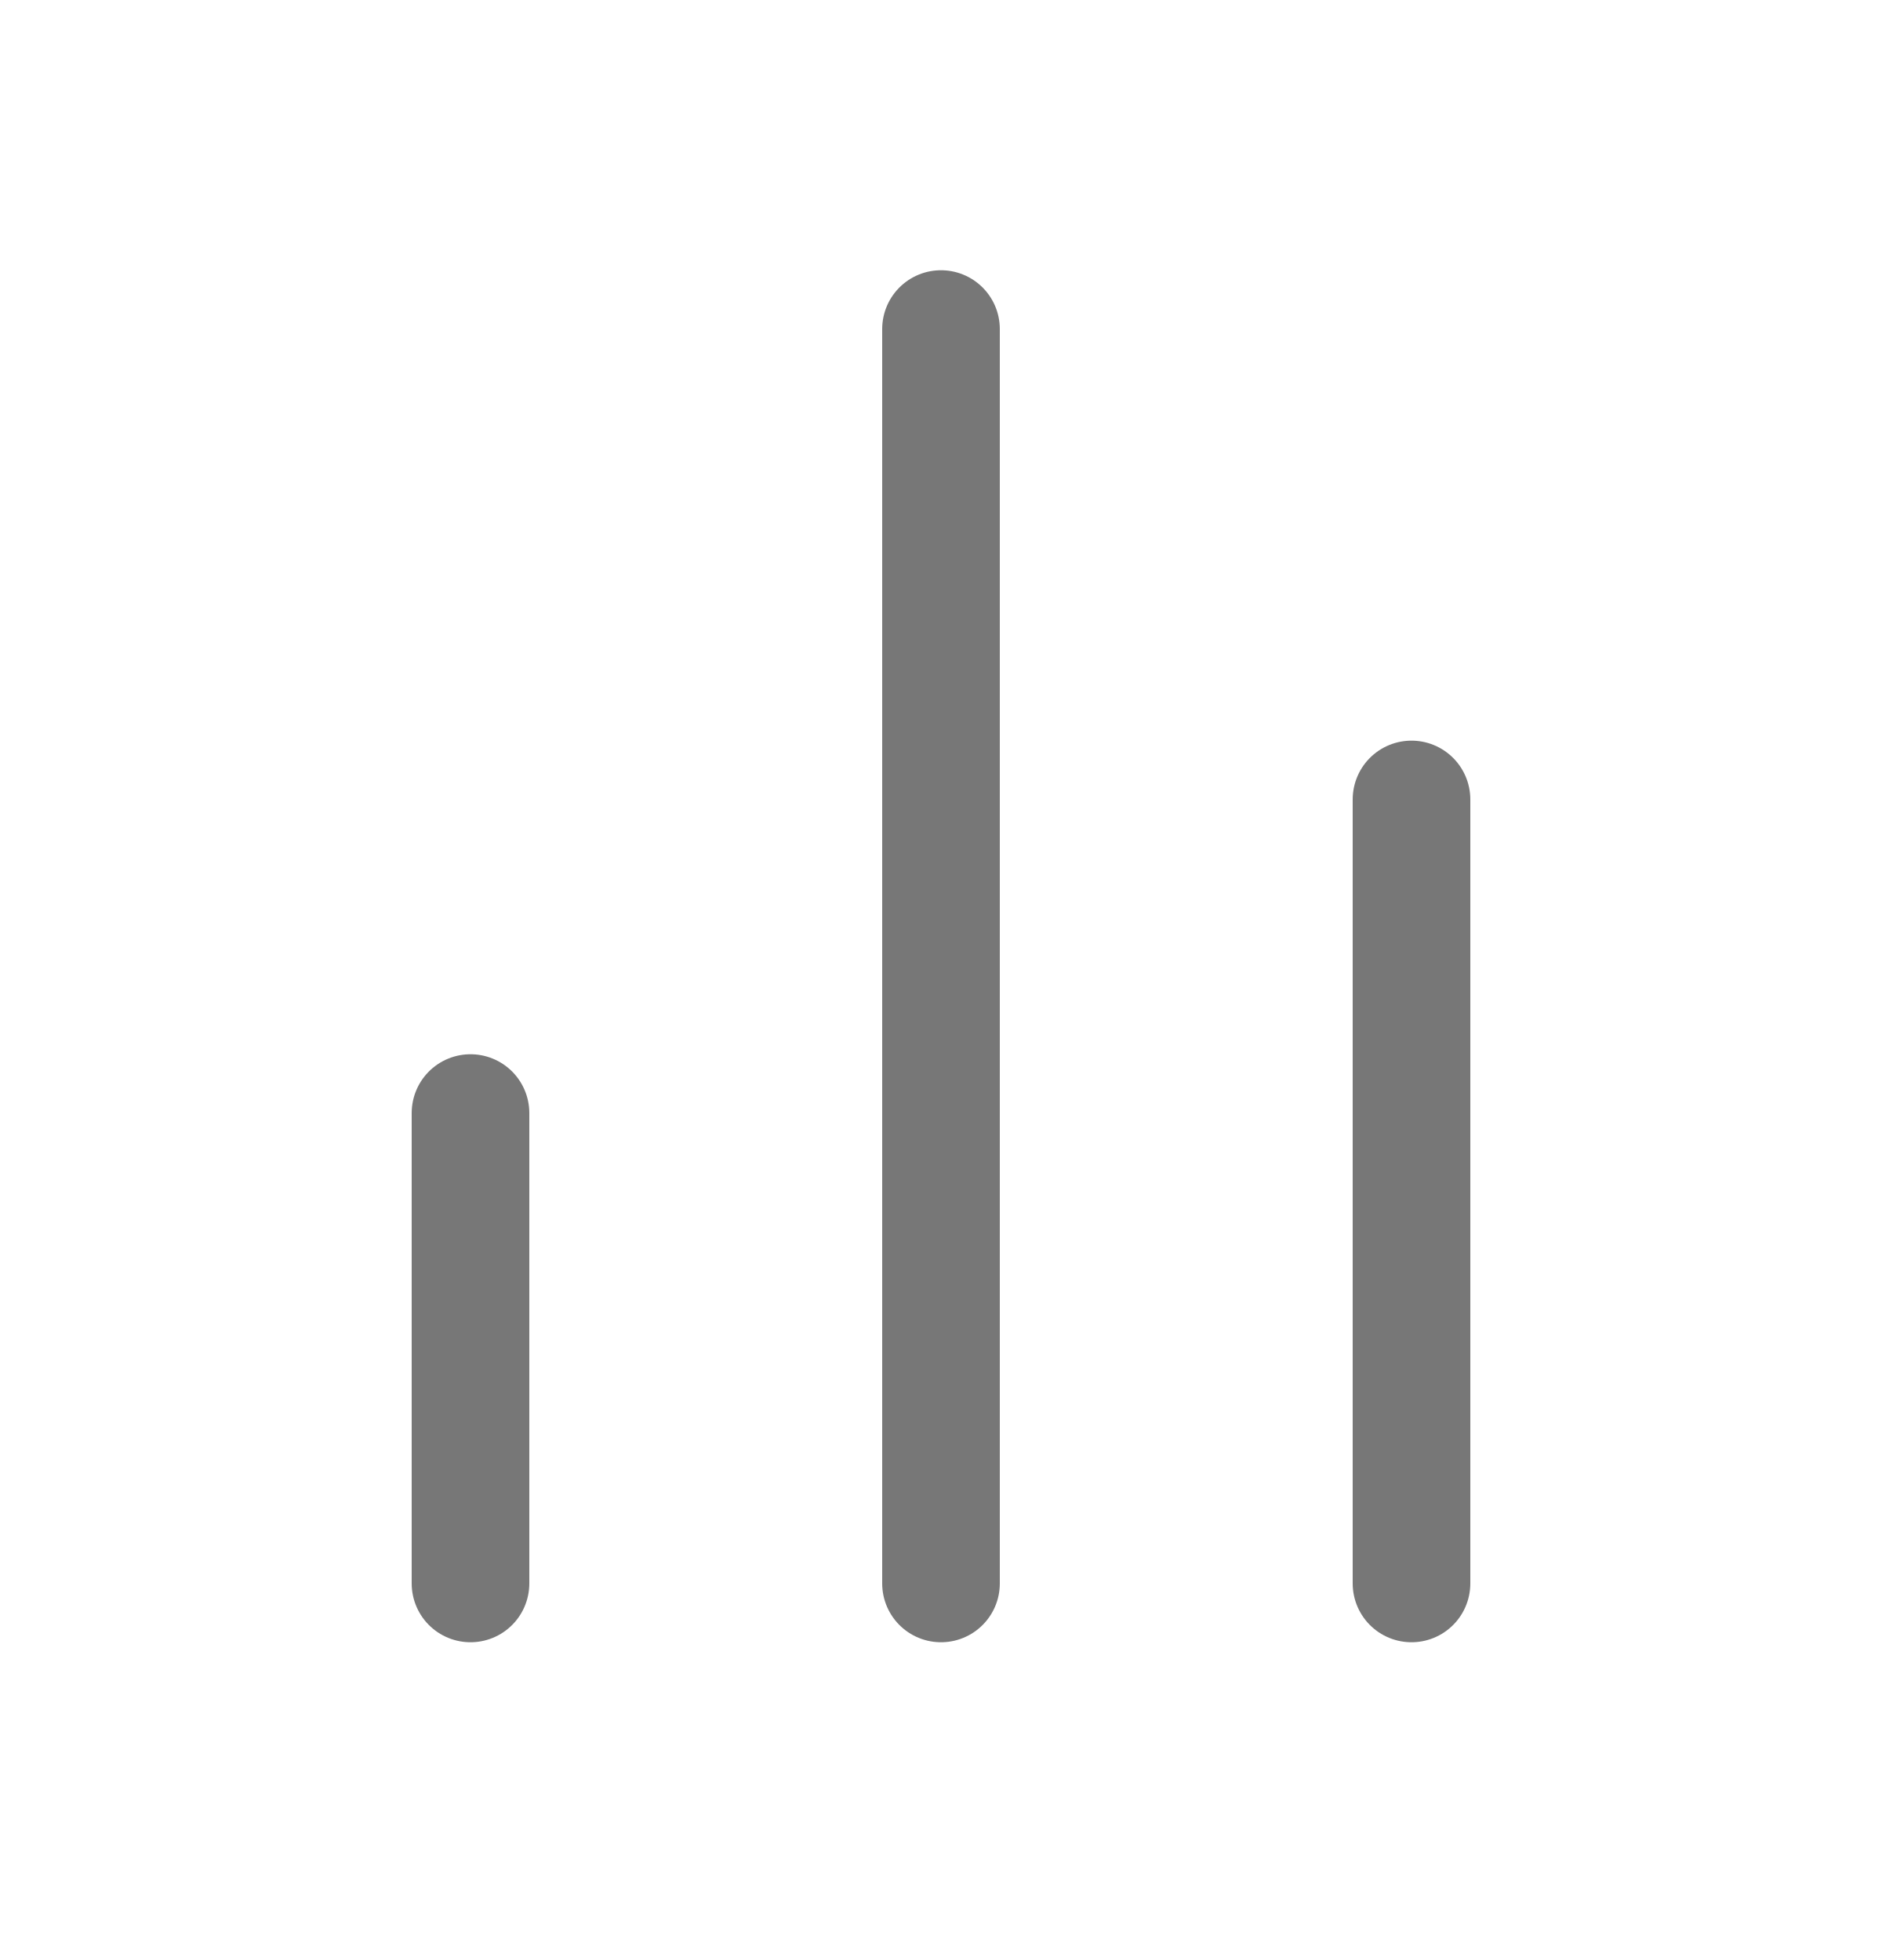
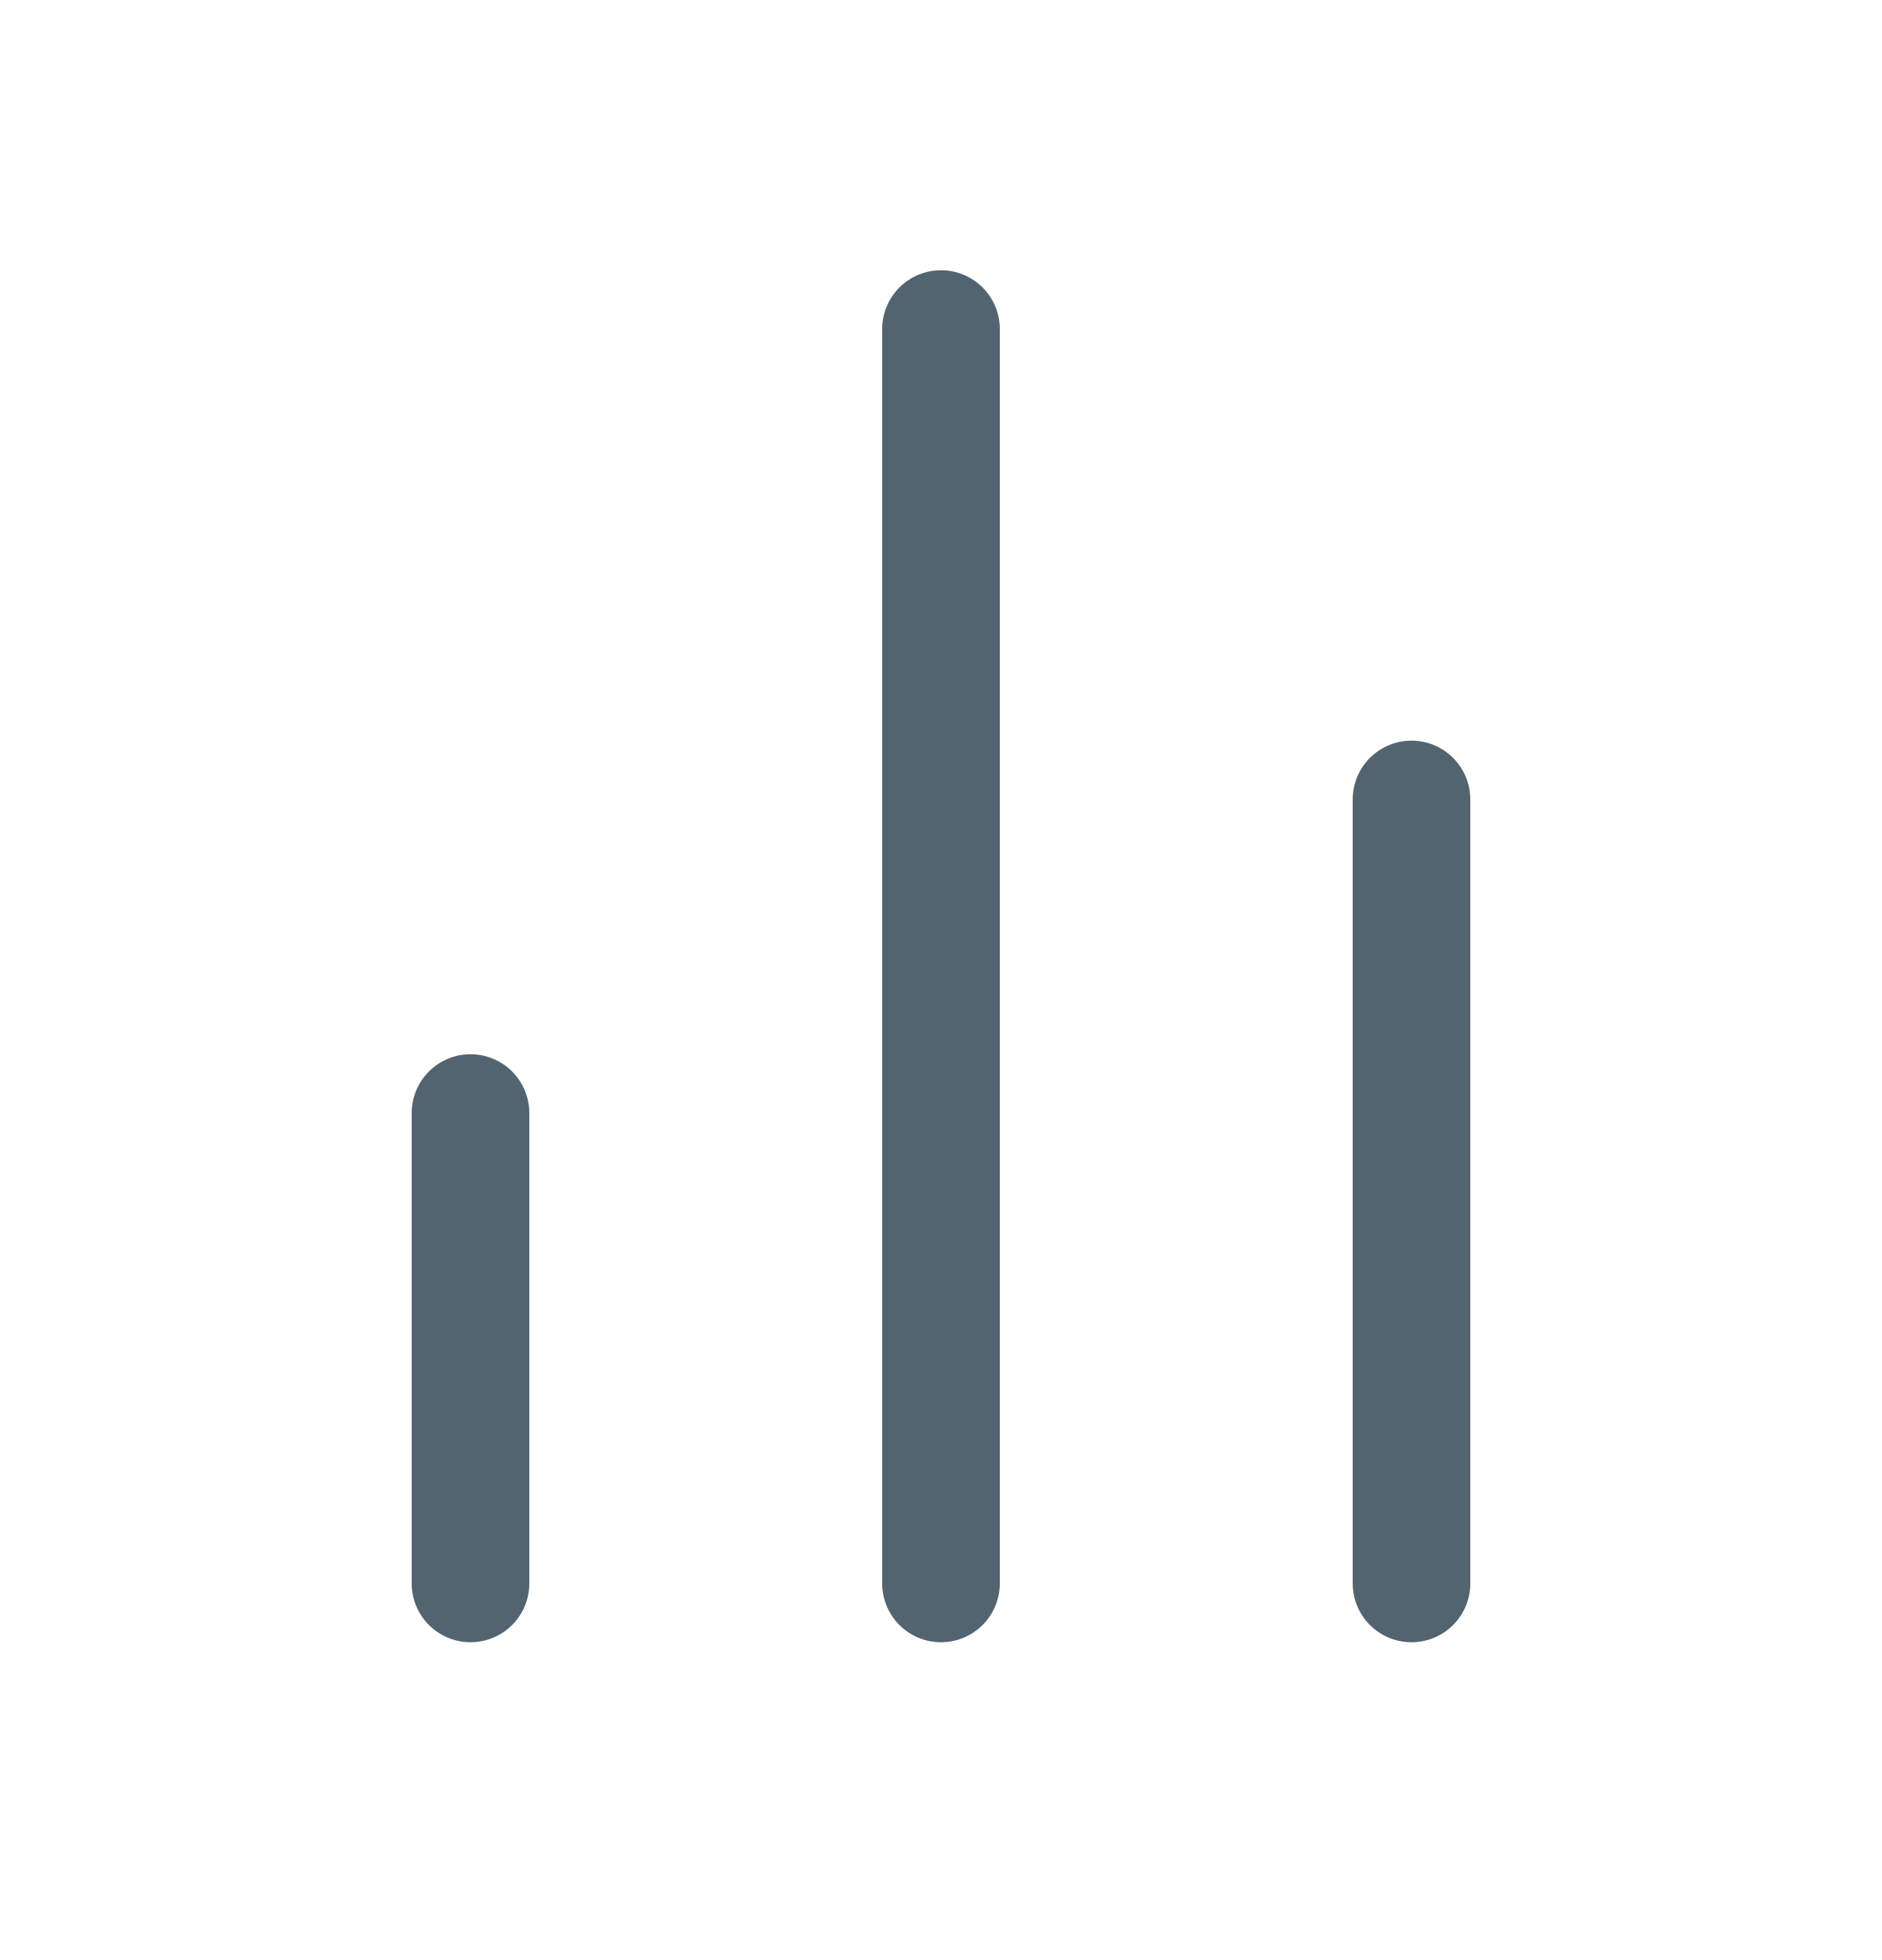
<svg xmlns="http://www.w3.org/2000/svg" width="24" height="25" viewBox="0 0 24 25" fill="none">
-   <path d="M18 20.197V10.197" stroke="#777777" stroke-width="1.5" stroke-linecap="round" stroke-linejoin="round" />
-   <path d="M12 20.197V4.197" stroke="#777777" stroke-width="1.5" stroke-linecap="round" stroke-linejoin="round" />
-   <path d="M6 20.197V14.197" stroke="#777777" stroke-width="1.5" stroke-linecap="round" stroke-linejoin="round" />
+   <path d="M18 20.197V10.197" stroke="#536471" stroke-width="1.5" stroke-linecap="round" stroke-linejoin="round" />
+   <path d="M12 20.197V4.197" stroke="#536471" stroke-width="1.5" stroke-linecap="round" stroke-linejoin="round" />
+   <path d="M6 20.197V14.197" stroke="#536471" stroke-width="1.5" stroke-linecap="round" stroke-linejoin="round" />
</svg>
